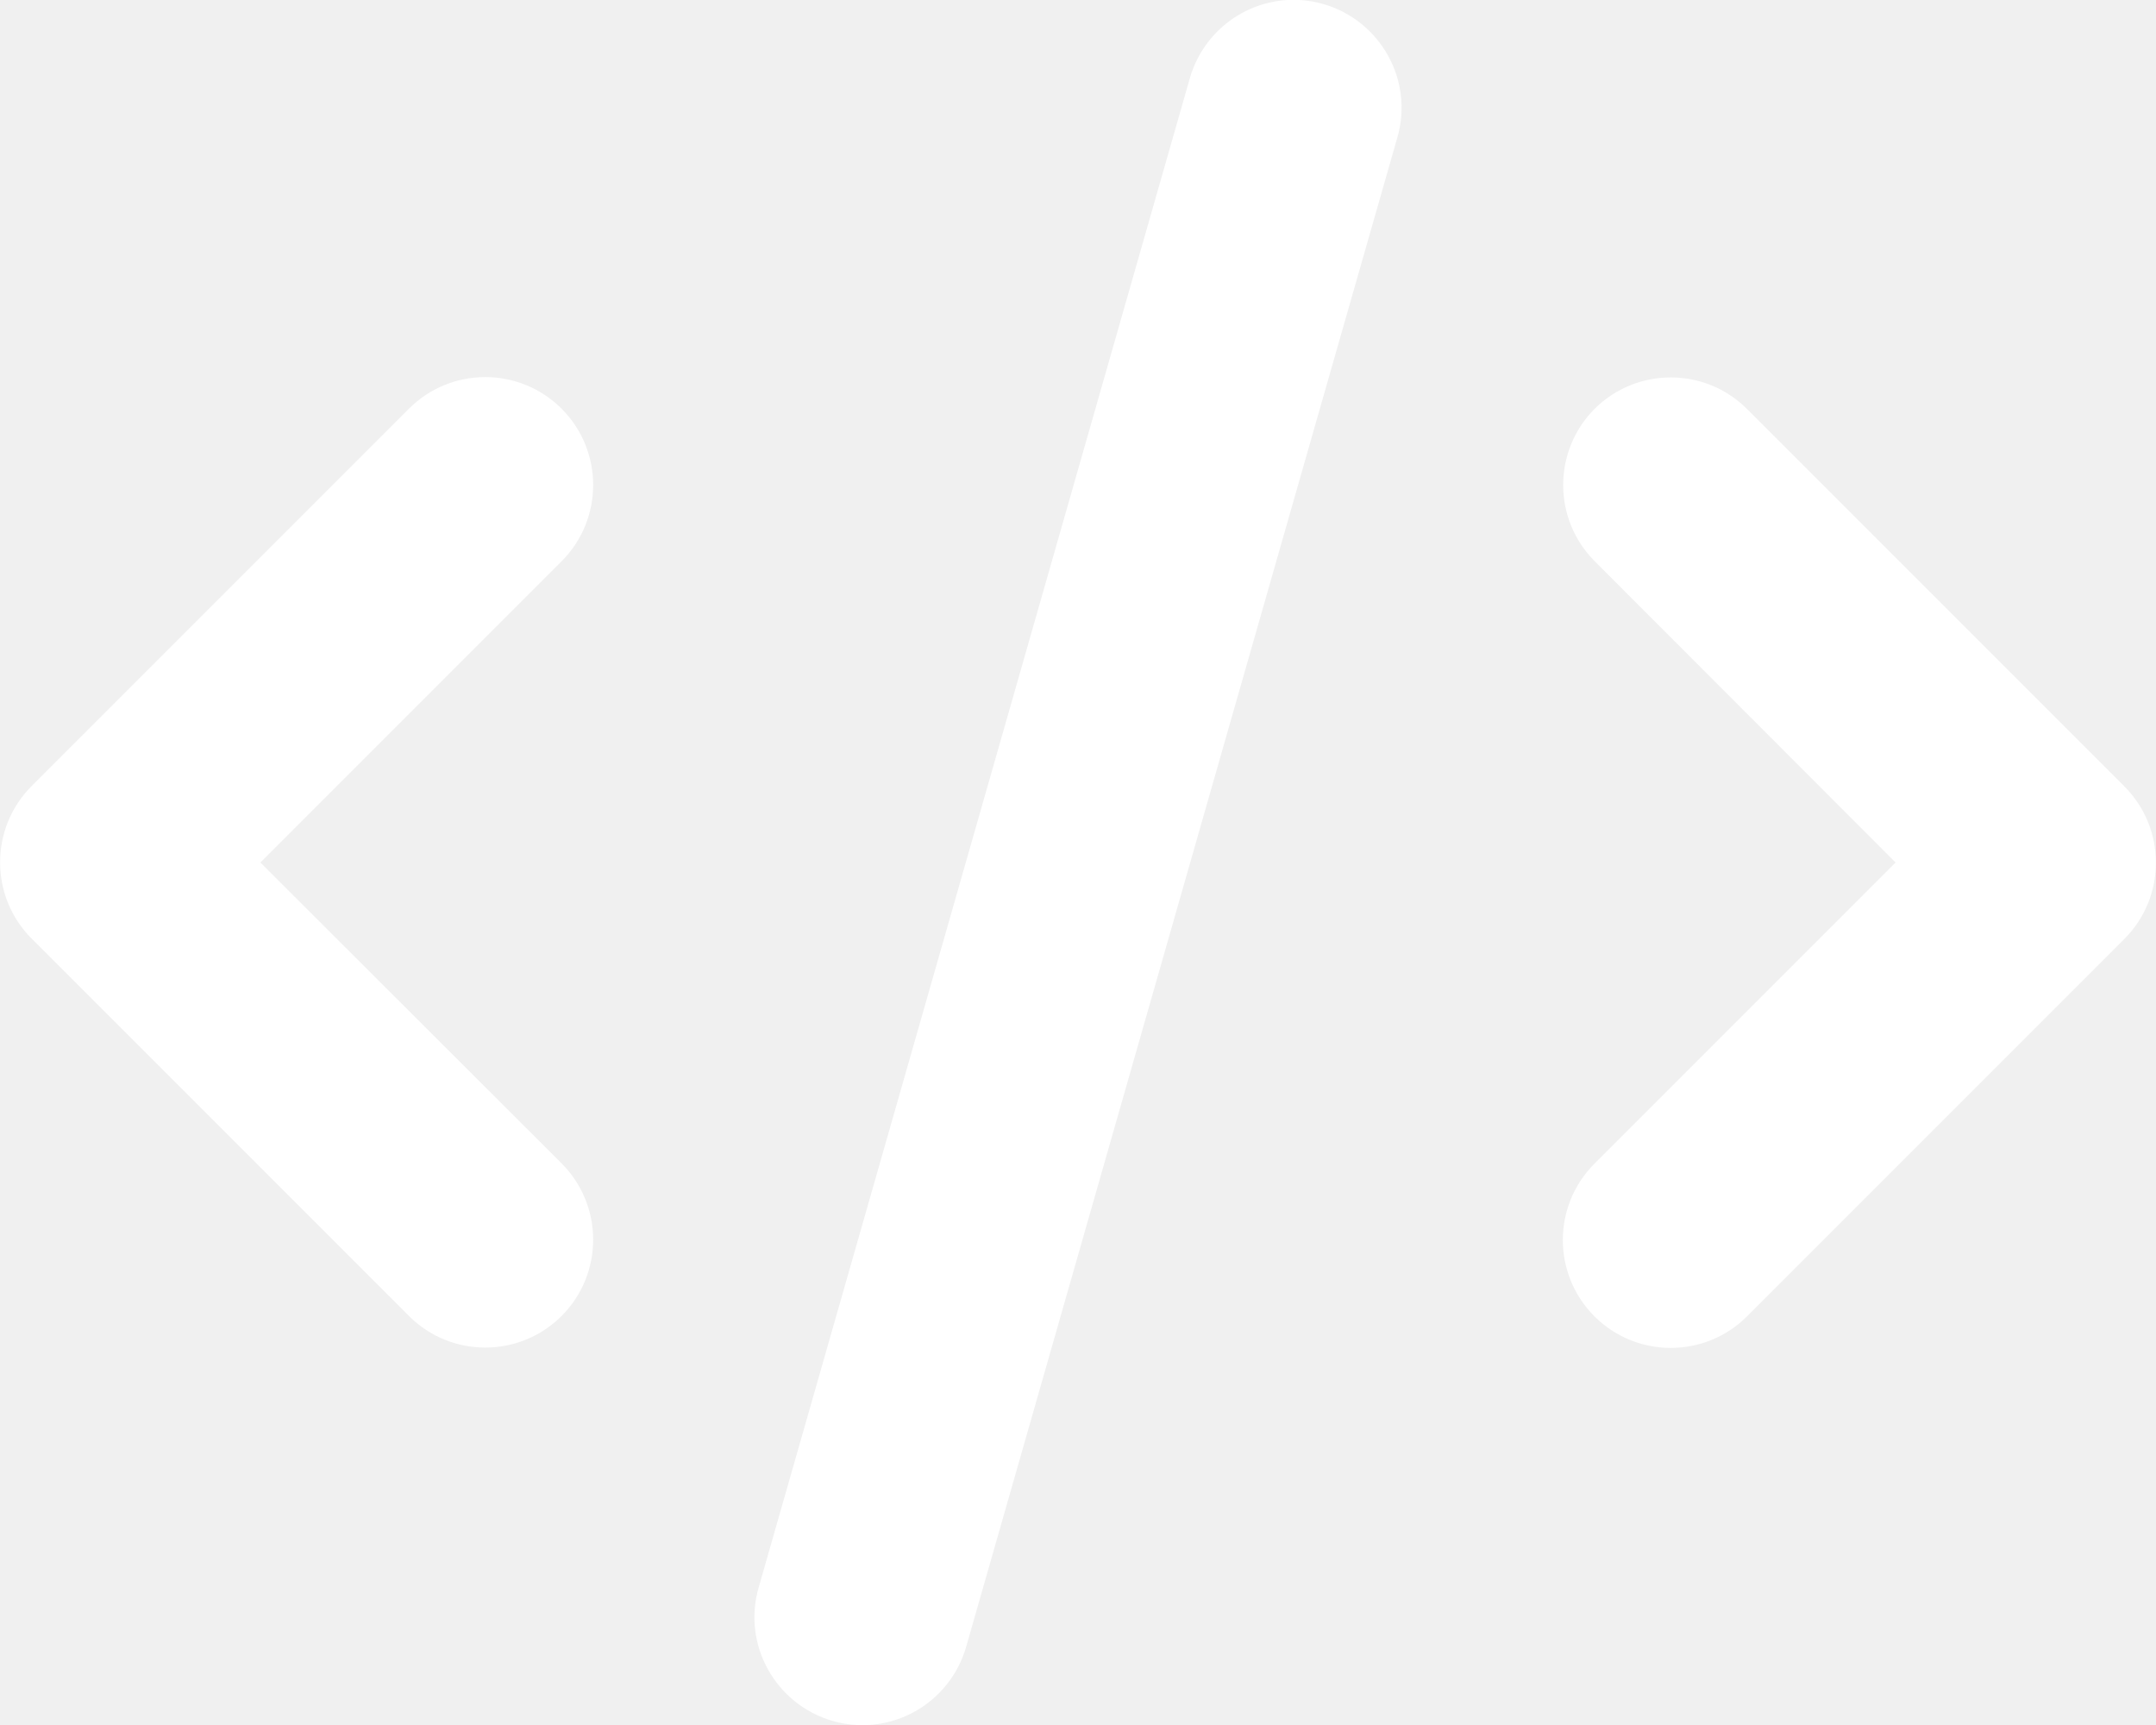
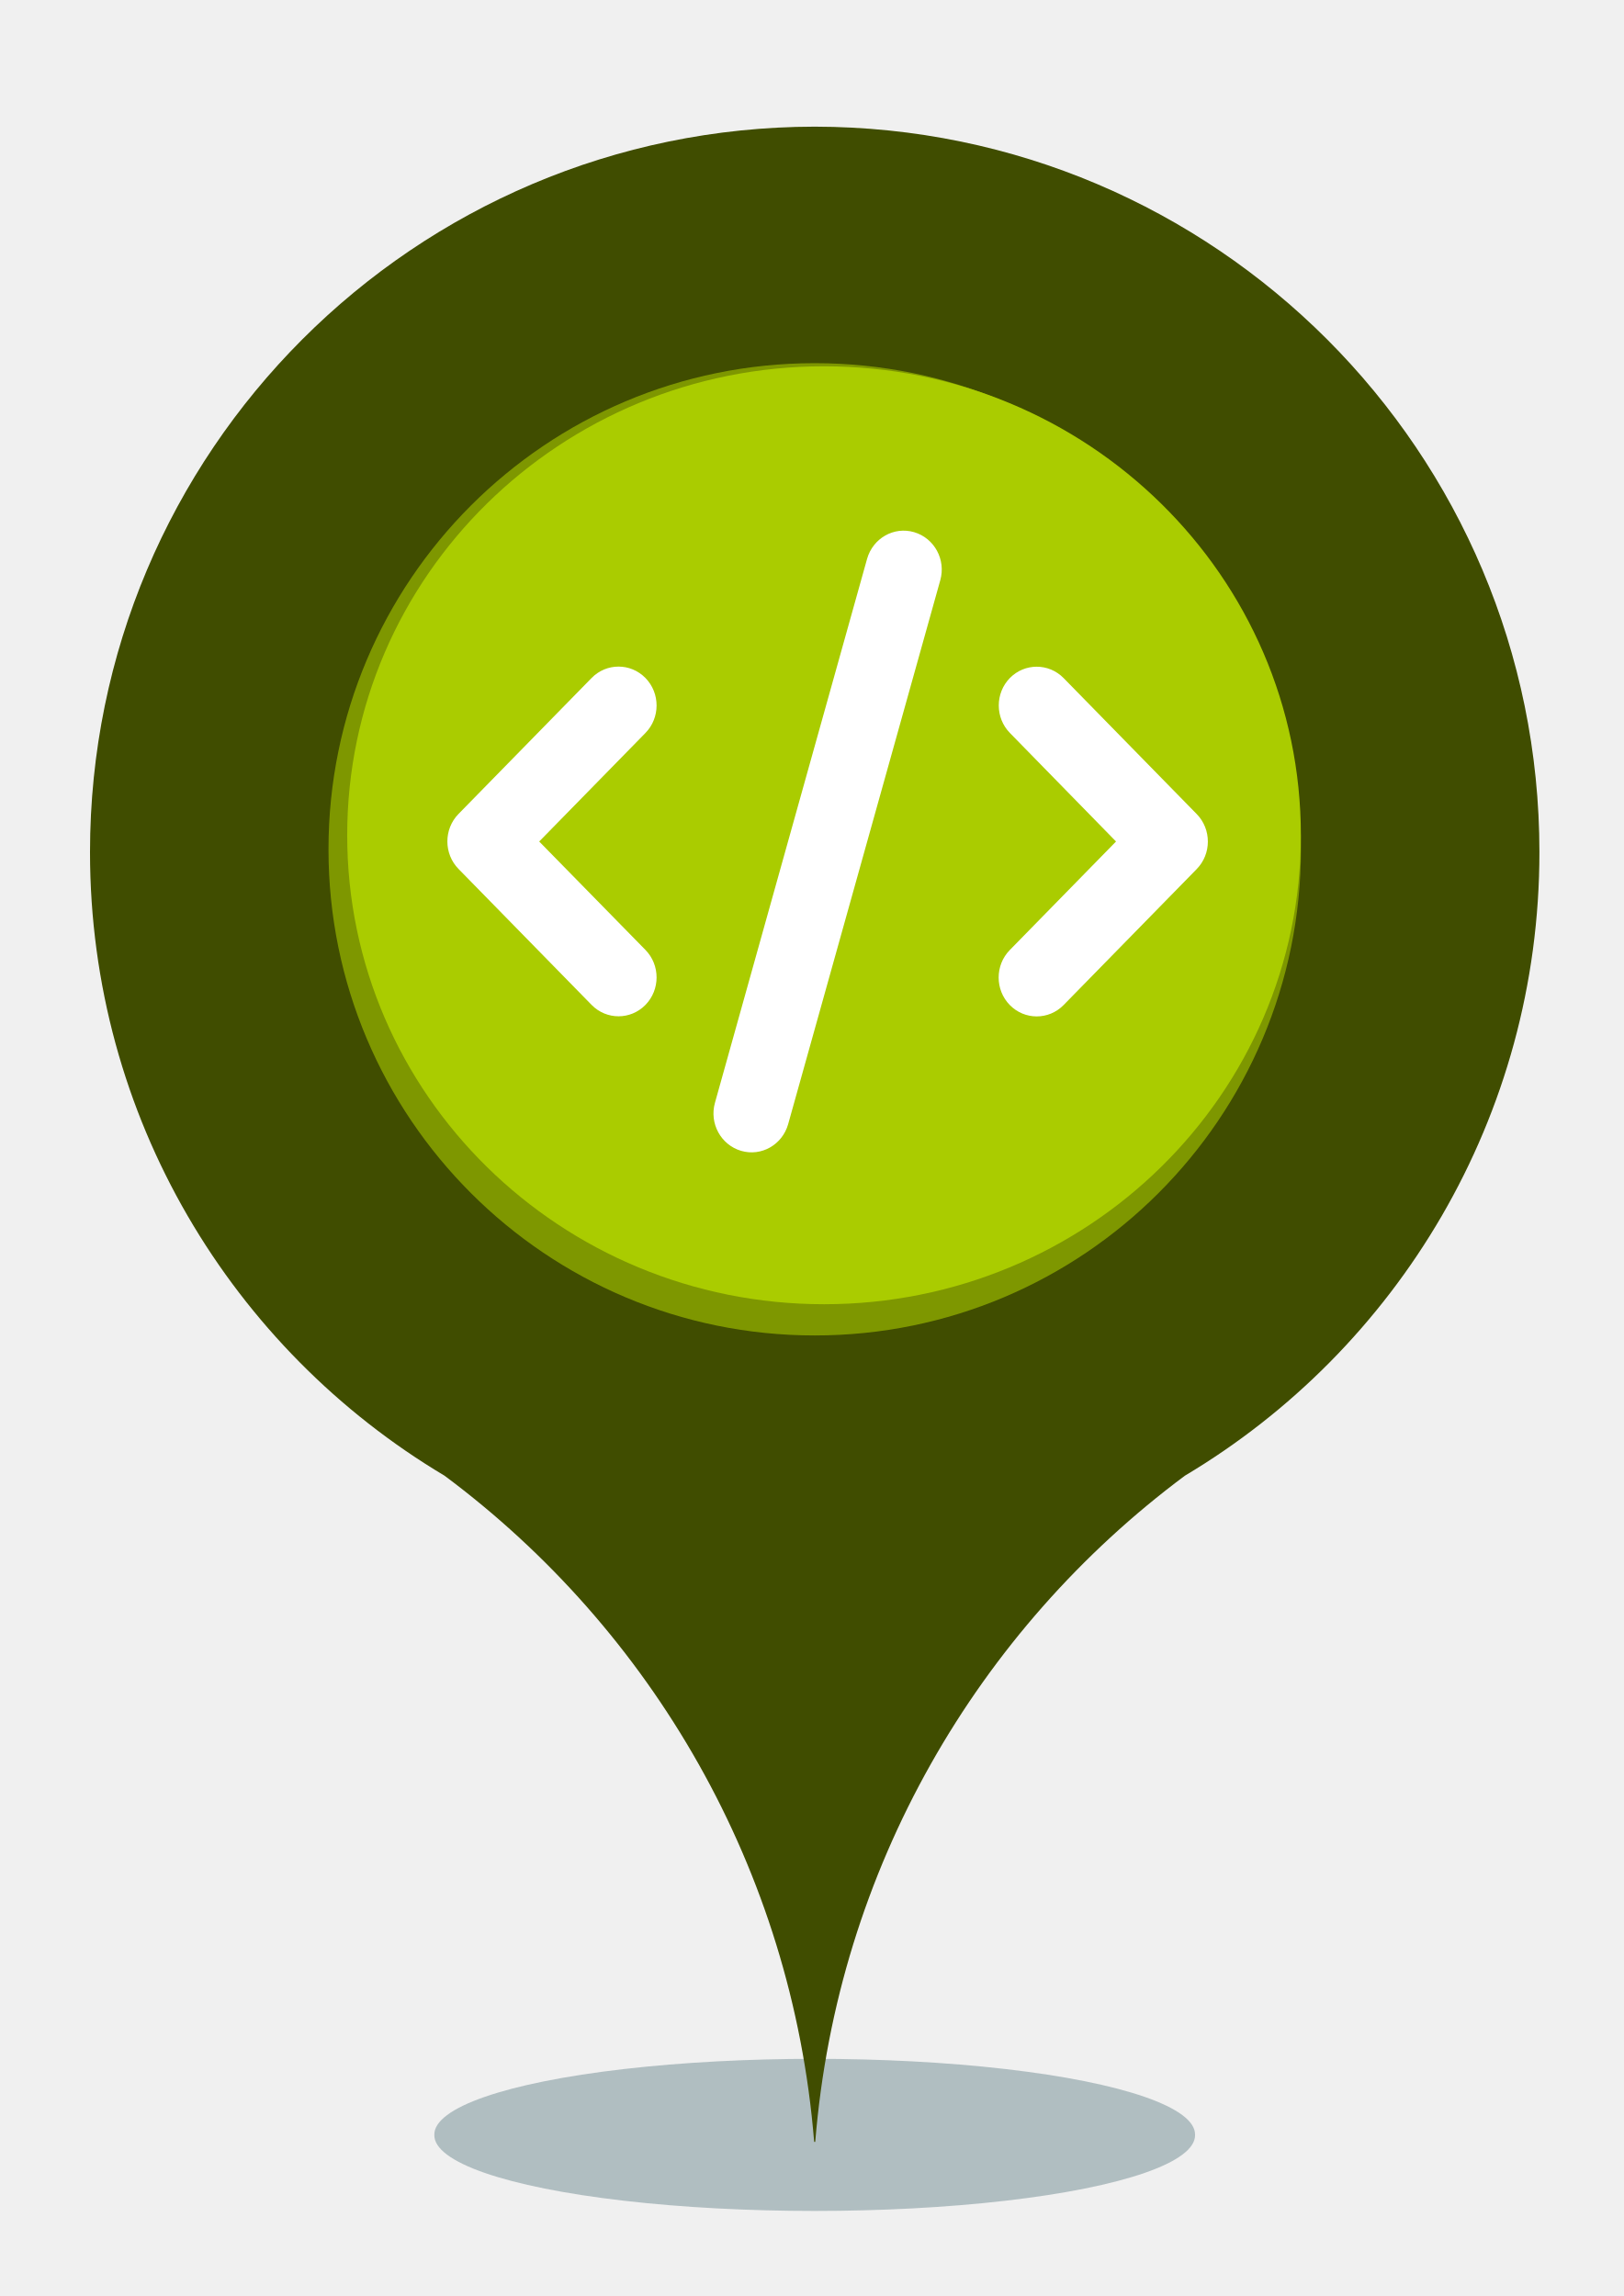
- <svg xmlns="http://www.w3.org/2000/svg" fill="#FFFFFF" viewBox="0 0 640 512">
-   <path d="M392.8 1.2c-17-4.9-34.7 5-39.6 22l-128 448c-4.9 17 5 34.7 22 39.6s34.7-5 39.6-22l128-448c4.9-17-5-34.7-22-39.6zm80.6 120.1c-12.5 12.5-12.5 32.8 0 45.3L562.7 256l-89.4 89.4c-12.5 12.5-12.5 32.8 0 45.3s32.8 12.5 45.3 0l112-112c12.5-12.5 12.5-32.8 0-45.3l-112-112c-12.5-12.5-32.8-12.5-45.3 0zm-306.7 0c-12.5-12.5-32.8-12.5-45.3 0l-112 112c-12.5 12.5-12.5 32.8 0 45.3l112 112c12.5 12.5 32.8 12.5 45.3 0s12.5-32.8 0-45.3L77.3 256l89.4-89.4c12.5-12.5 12.5-32.8 0-45.3z" />
+ <svg xmlns="http://www.w3.org/2000/svg" id="svg2" viewBox="0 0 744.09 1052.4" version="1.1" xml:space="preserve">
+   <defs id="defs1" />
+   <g id="layer1">
+     <path id="path3053" style="opacity:.491;fill:#6f8a91" d="m737.14 1192.4a414.29 102.86 0 1 1 -828.57 0 414.29 102.86 0 1 1 828.57 0z" transform="matrix(.42076 0 0 .33728 237.52 576.38)" />
+     <path id="path3014" style="fill:#404d00;fill-opacity:1" d="m373.3 58.058c-183.43 0.258-332.05 149.04-332.05 332.53 0 121.52 65.173 227.8 162.48 285.82 94.942 70.715 159.22 180.26 169.37 305.13l0.197 0.337 0.084-0.141 0.056 0.141 0.197-0.337c10.16-124.88 74.43-234.42 169.38-305.13 97.312-58.012 162.48-164.3 162.48-285.82 0-183.49-148.62-332.27-332.05-332.53-0.047-0-0.094 0-0.141 0z" />
+     <path id="path3051" style="fill:#7e9700;fill-opacity:1" d="m467.14 220.93a145.71 145.71 0 1 1 -291.43 0 145.71 145.71 0 1 1 291.43 0z" transform="matrix(1.5292 0 0 1.5292 -118.15 51.446)" />
+     <ellipse id="path3055" style="fill:#aacc00;fill-opacity:1" cx="377.642" cy="382.852" rx="218.528" ry="214.958" />
+     <path d="m 418.933,243.929 c -9.258,-2.727 -18.898,2.782 -21.566,12.242 l -69.71,249.292 c -2.669,9.46 2.723,19.309 11.981,22.036 9.258,2.727 18.898,-2.782 21.566,-12.242 l 69.71,-249.292 c 2.669,-9.46 -2.723,-19.309 -11.981,-22.036 z m 43.895,66.83 c -6.808,6.956 -6.808,18.252 0,25.207 l 48.633,49.747 -48.688,49.747 c -6.808,6.956 -6.808,18.252 0,25.207 6.808,6.956 17.863,6.956 24.671,0 l 60.996,-62.323 c 6.808,-6.956 6.808,-18.252 0,-25.207 l -60.996,-62.323 c -6.808,-6.956 -17.863,-6.956 -24.671,0 z m -167.031,0 c -6.808,-6.956 -17.863,-6.956 -24.671,0 l -60.996,62.323 c -6.808,6.956 -6.808,18.252 0,25.207 l 60.996,62.323 c 6.808,6.956 17.863,6.956 24.671,0 6.808,-6.956 6.808,-18.252 0,-25.207 l -48.688,-49.691 48.688,-49.747 c 6.808,-6.956 6.808,-18.252 0,-25.207 z" id="path1" style="stroke-width:0.55;fill:#ffffff" />
+   </g>
+   <g id="layer2" />
</svg>
